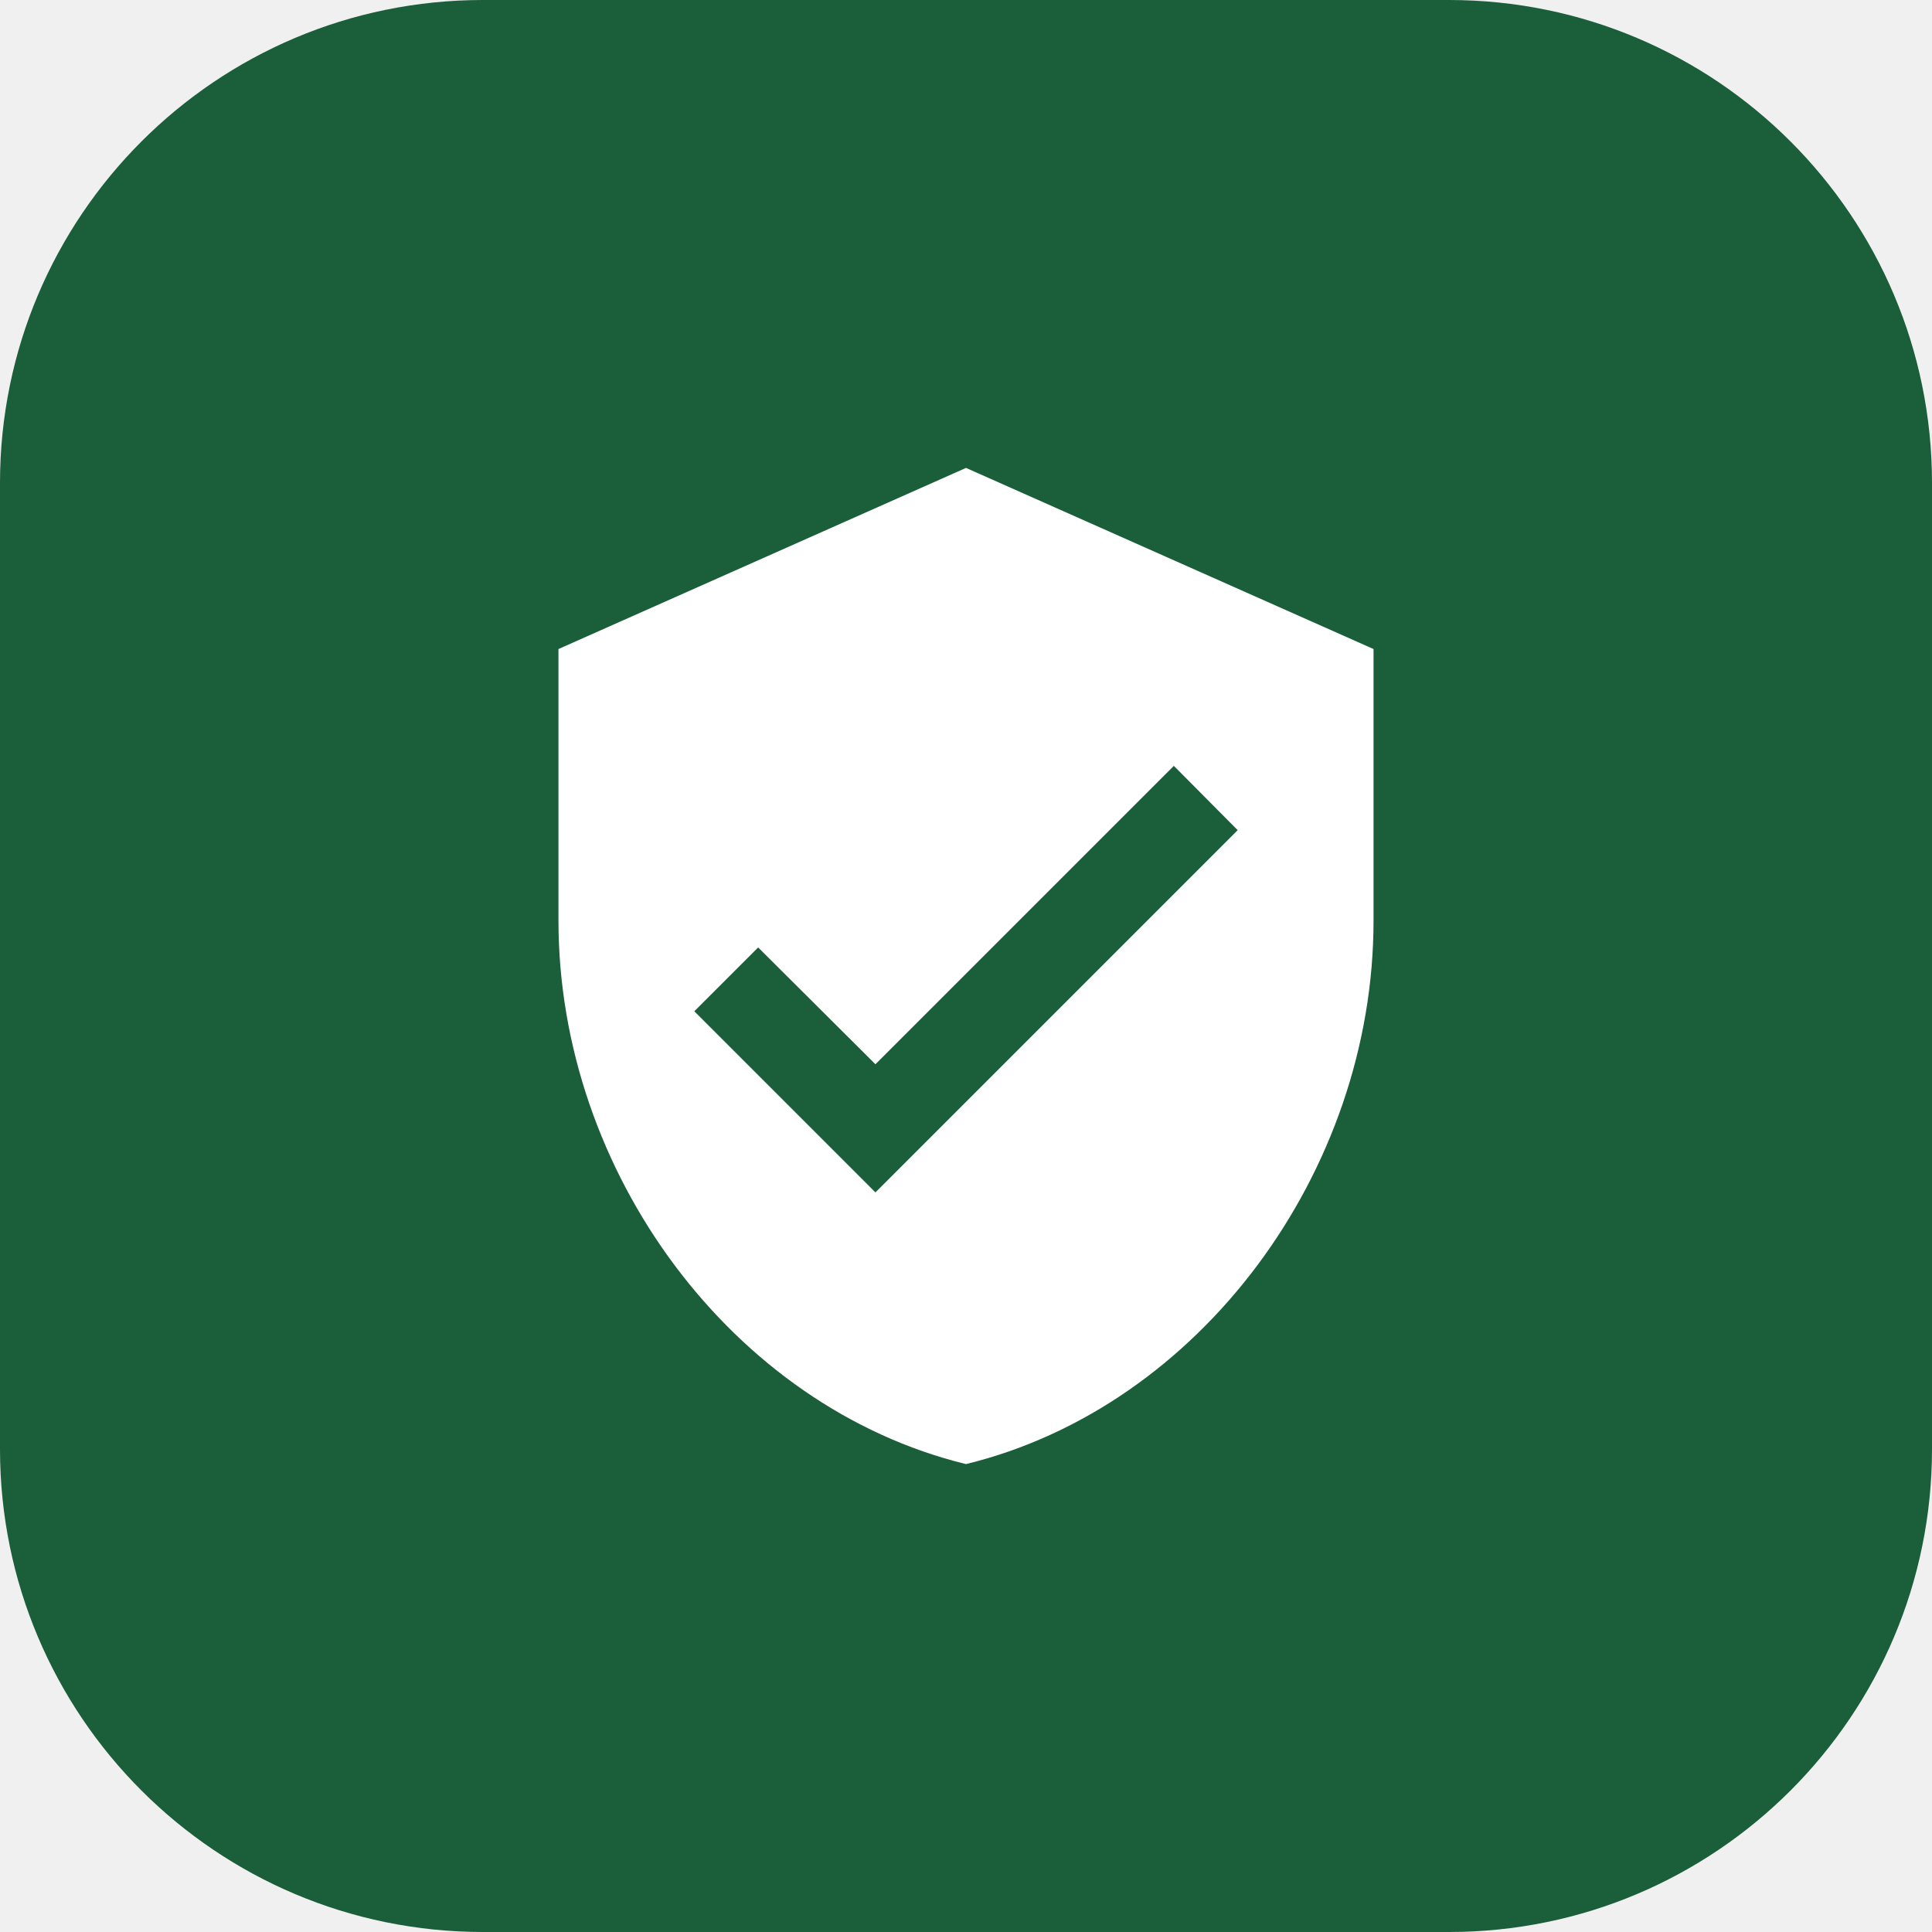
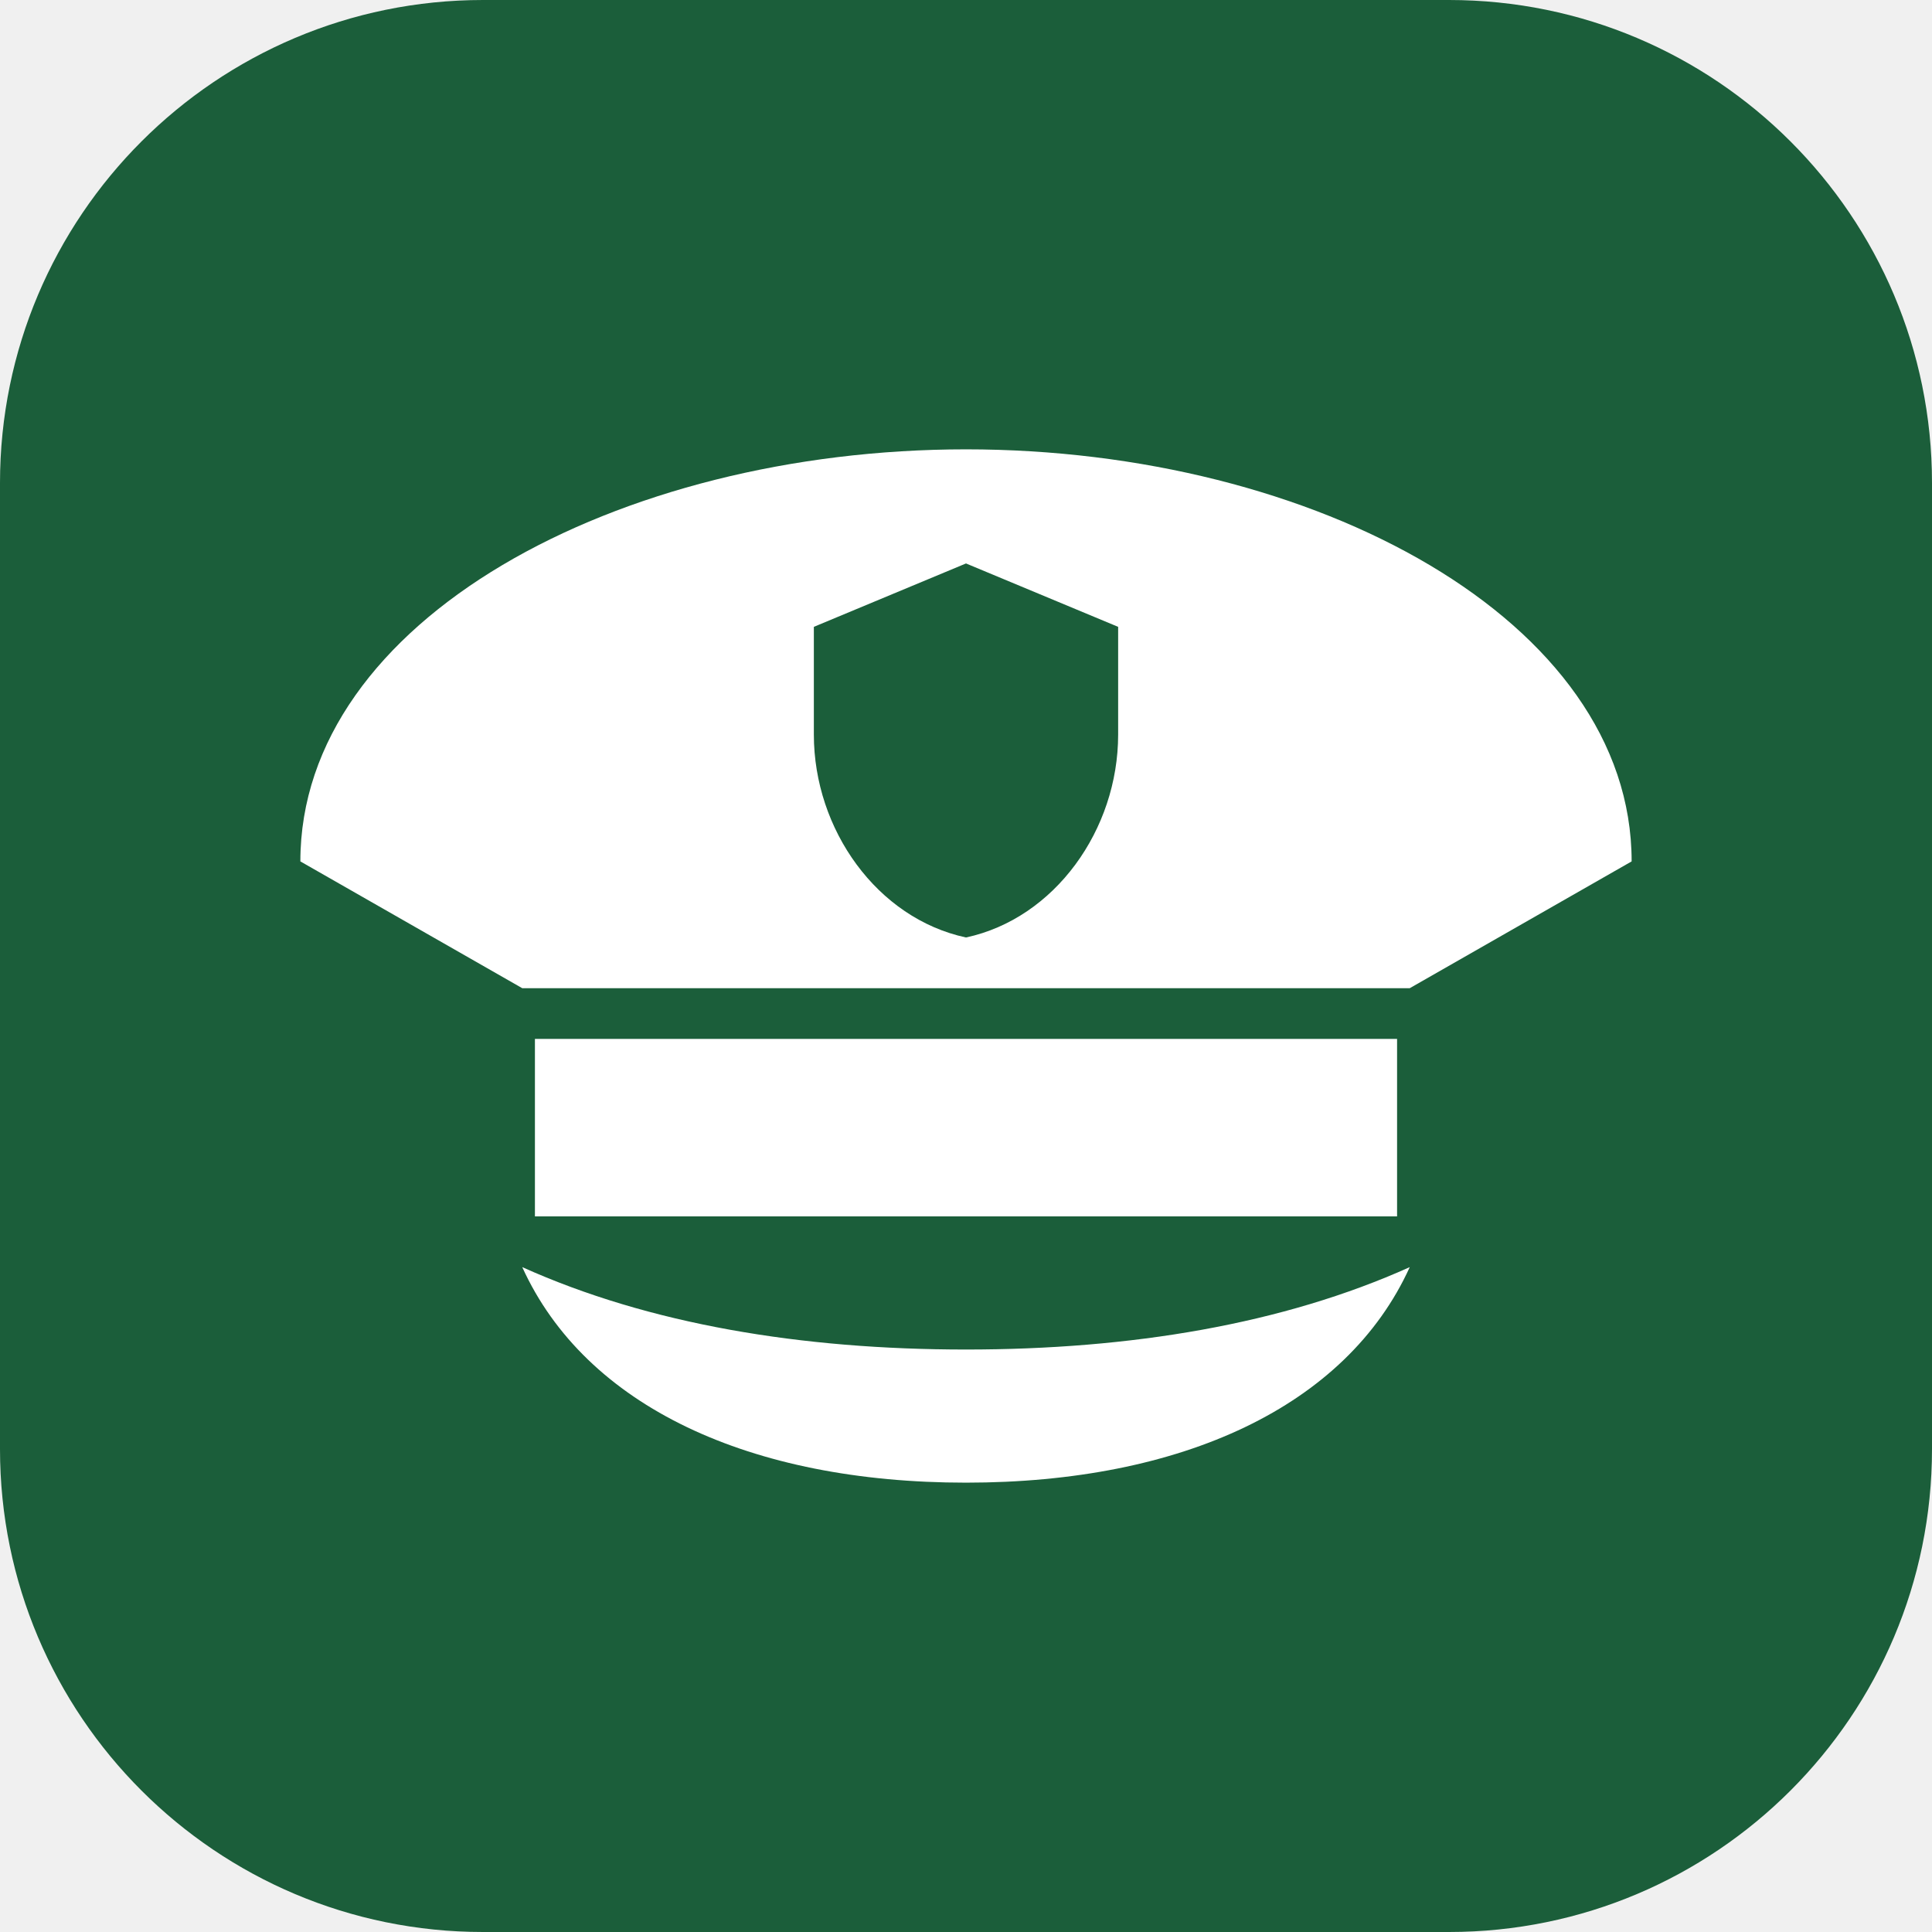
<svg xmlns="http://www.w3.org/2000/svg" viewBox="0 0 64 64">
  <rect width="64" height="64" rx="16" fill="#1B5E3A" />
-   <path transform="translate(14 14) scale(1.5)" fill="#fff" d="M12 1 3 5v6c0 5.55 3.84 10.74 9 12 5.16-1.26 9-6.45 9-12V5l-9-4zm-2 16-4-4 1.41-1.41L10 14.17l6.59-6.59L18 9l-8 8z" />
+   <path transform="translate(6.8 7.535) scale(2.1)" fill="#fff" fill-rule="evenodd" d="M1.5 10C1.5 6.2 6.5 3.5 12 3.5S22.5 6.2 22.5 10L19 12H5Z M12 5.3L9.6 6.3V8C9.6 9.5 10.6 10.9 12 11.2C13.4 10.9 14.4 9.5 14.4 8V6.3Z M5.2 12.8H18.8V15.6H5.2Z M5 16.4C7 17.3 9.4 17.7 12 17.7S17 17.3 19 16.4C18 18.6 15.4 19.8 12 19.8S6 18.6 5 16.4Z" />
</svg>
